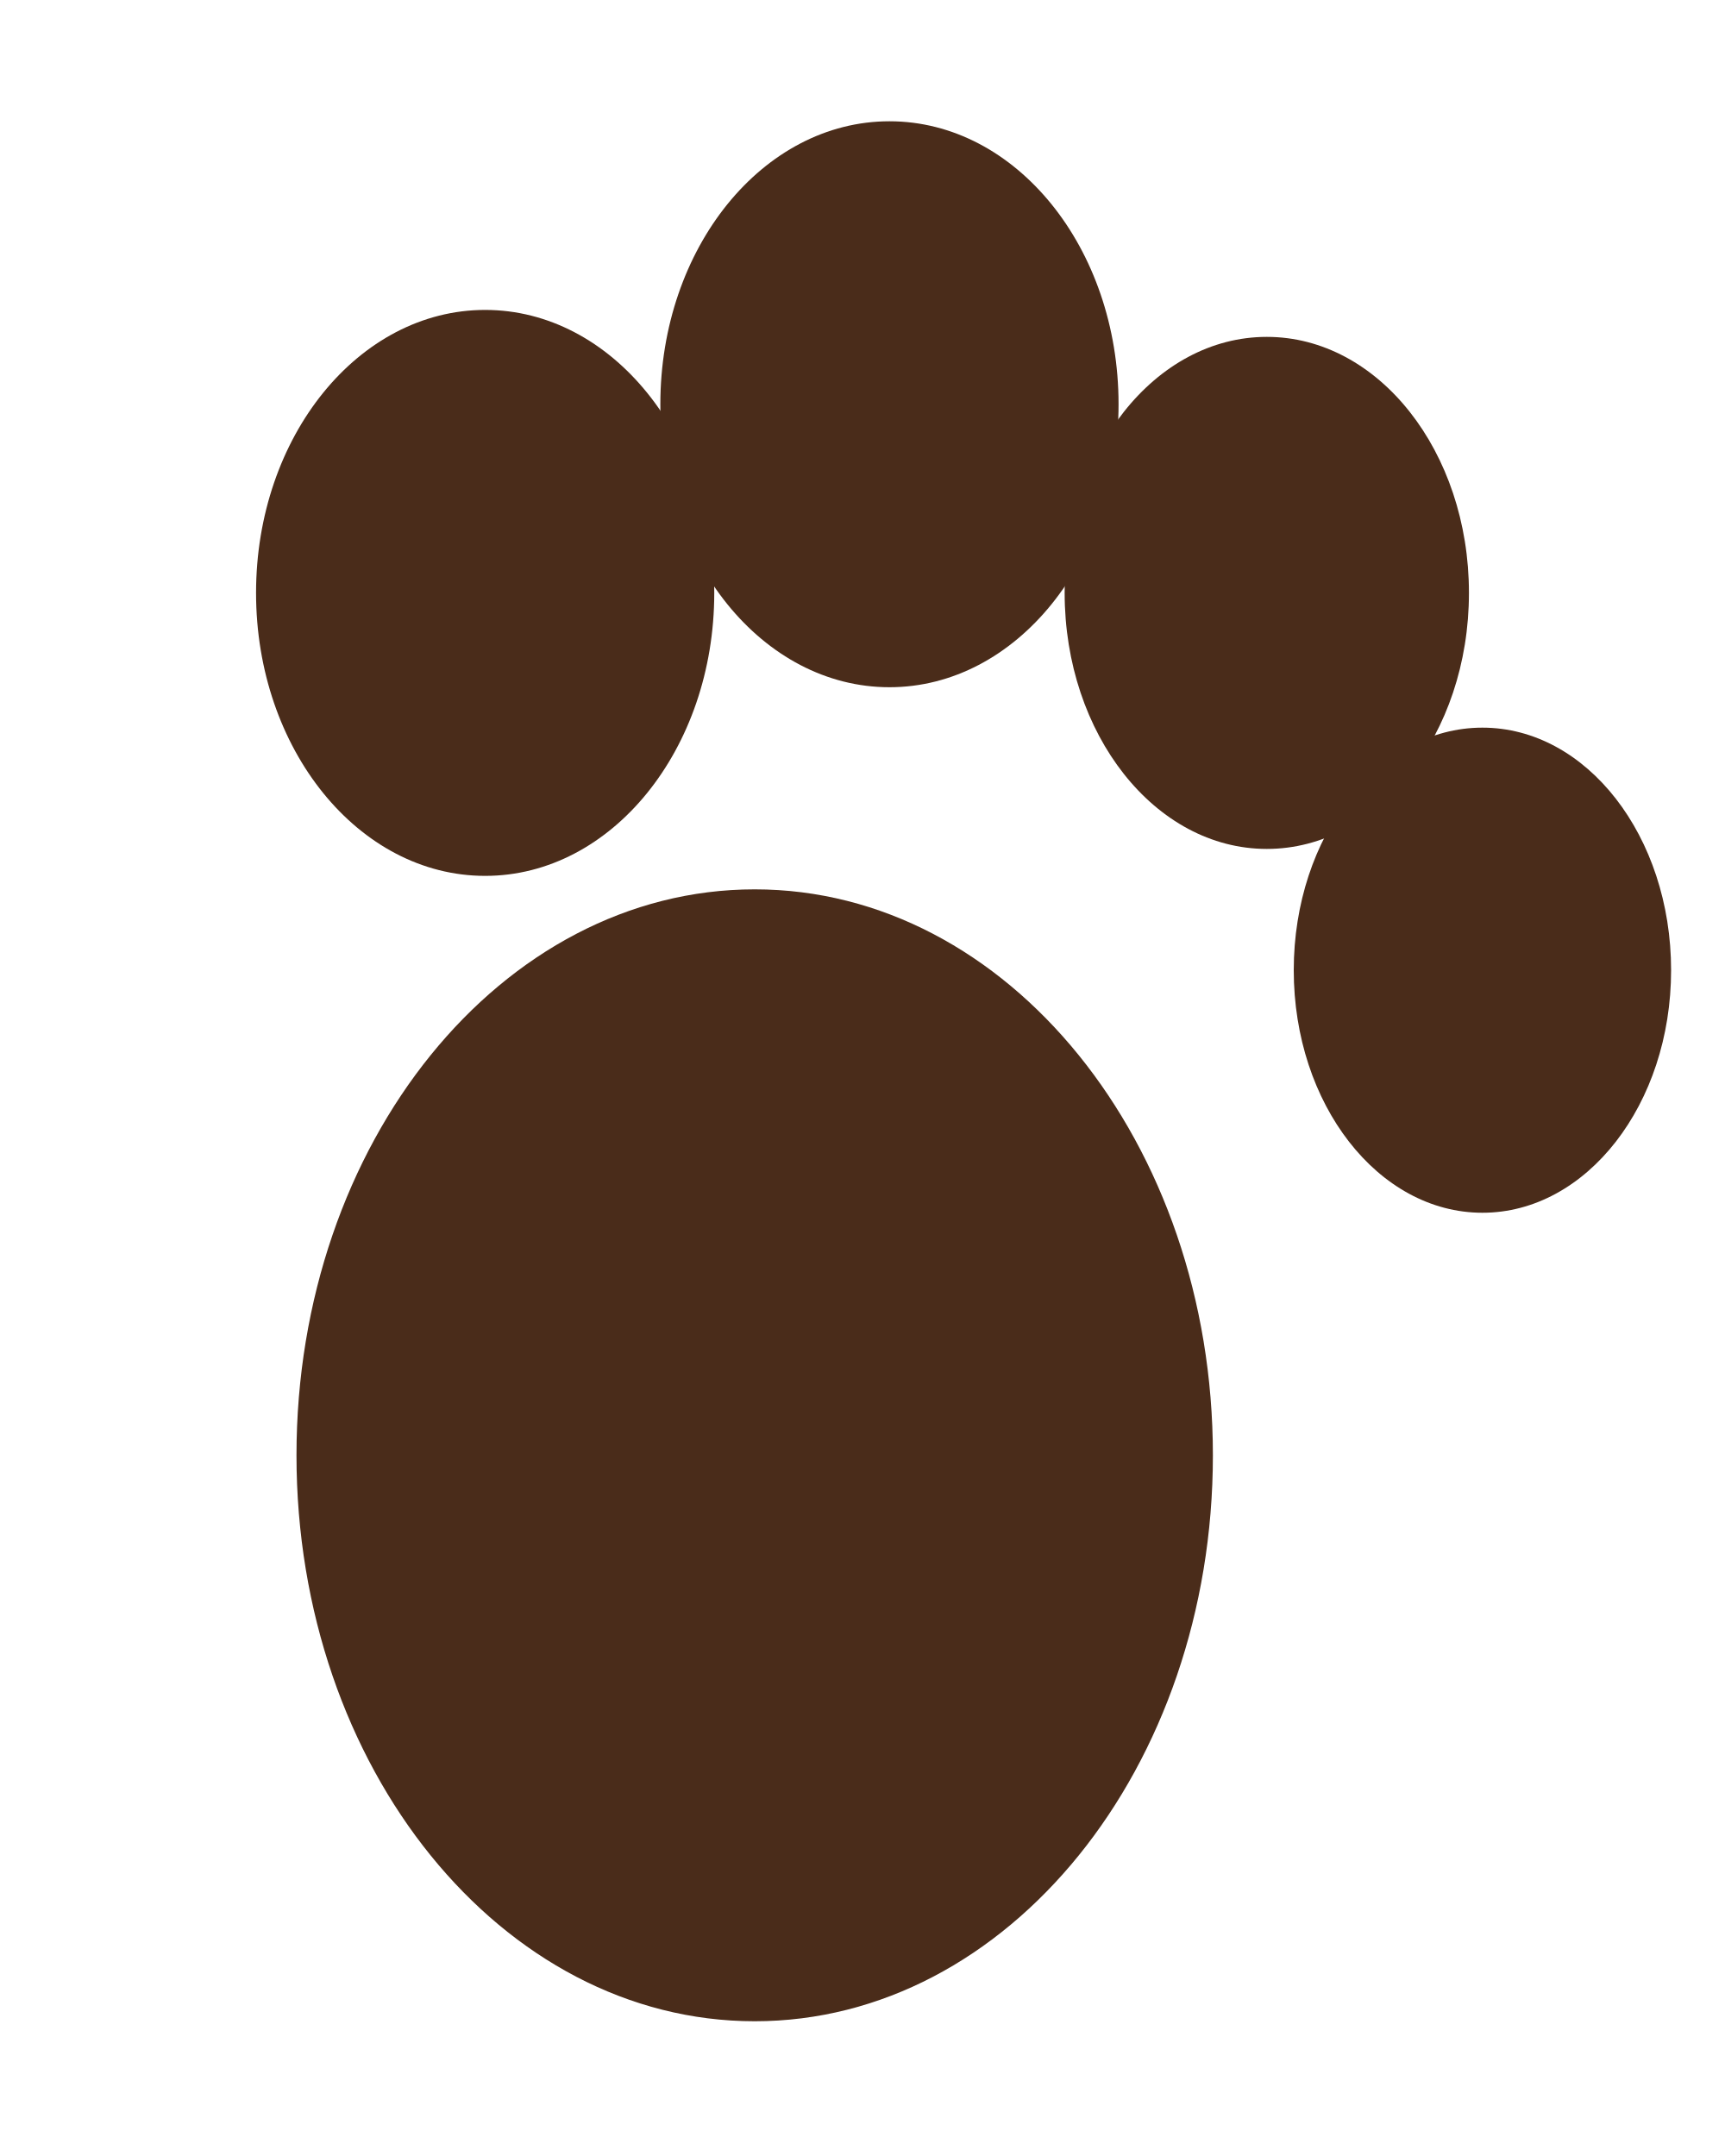
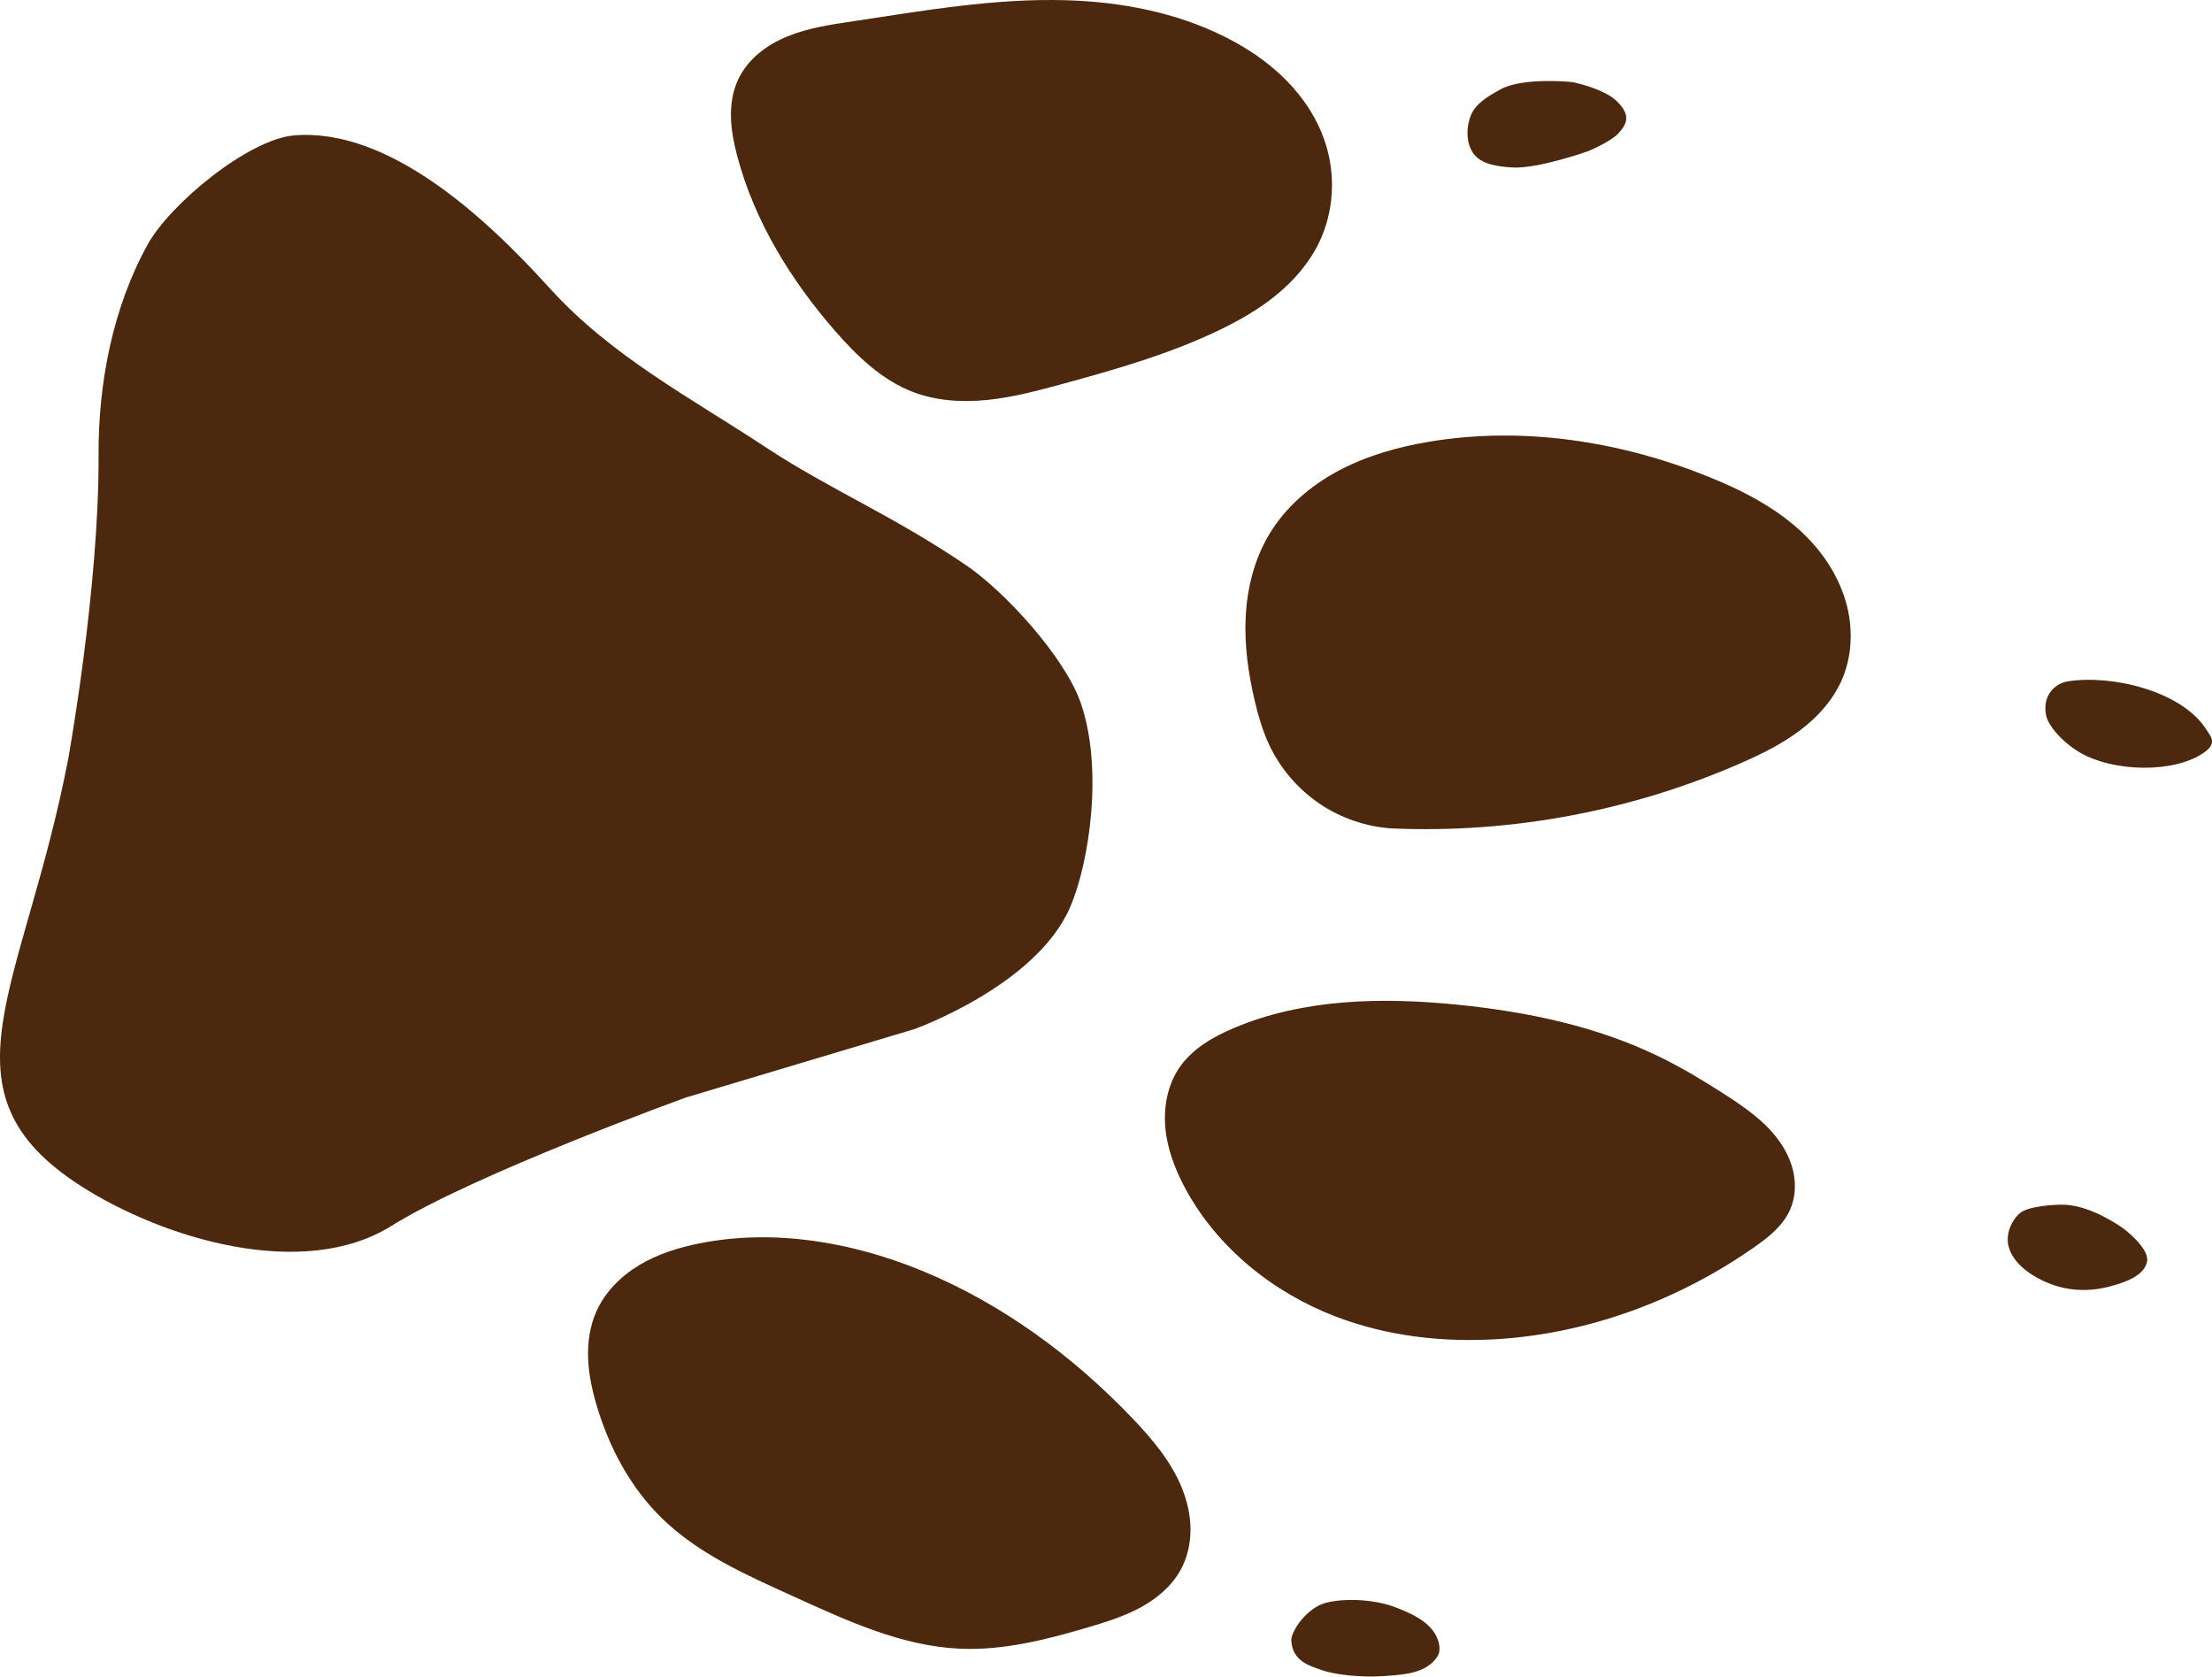
- <svg xmlns="http://www.w3.org/2000/svg" viewBox="0 0 64 80" aria-hidden="true">
-   <ellipse cx="28" cy="54" rx="17" ry="21" fill="#4a2c1a" />
-   <ellipse cx="18" cy="22" rx="8.5" ry="10.5" fill="#4a2c1a" />
-   <ellipse cx="33" cy="15" rx="8.5" ry="10.5" fill="#4a2c1a" />
-   <ellipse cx="47" cy="22" rx="7.5" ry="9.5" fill="#4a2c1a" />
-   <ellipse cx="55" cy="36" rx="7" ry="9" fill="#4a2c1a" />
+ <svg xmlns="http://www.w3.org/2000/svg" width="16.698mm" height="12.653mm" viewBox="0 0 16.698 12.653" version="1.1" id="svg1" xml:space="preserve">
+   <defs id="defs1" />
+   <g id="layer1" transform="translate(-70.10373,-105.5269)">
+     <g id="g19" transform="matrix(0.143504,-0.1144022,-0.1144022,-0.143504,76.84142,140.182)">
+       <path style="fill:#4c290e;fill-opacity:1;stroke:none;stroke-width:1.058;stroke-linecap:round" d="m 82.926,117.66 c 0,0 -8.75,2.957 -12.765,3.422 -4.255,0.493 -7.662,5.443 -8.952,9.218 -2.34,6.844 3.22,7.826 10.538,14.09 0,0 5.367,4.69 8.759,8.986 1.84,2.331 4.247,4.388 6.993,5.52 1.741,0.718 5.936,0.805 7.515,-0.267 3.224,-2.187 4.033,-7.527 4.28,-11.445 0.238,-3.785 1.726,-7.143 2.861,-10.633 0.987,-3.037 2.335,-5.436 3.427,-8.948 0.584,-1.878 0.813,-5.477 0.175,-7.337 -0.917,-2.671 -3.796,-5.387 -5.612,-6.349 -3.096,-1.639 -8.119,0.085 -8.119,0.085 z" id="path1" />
+       <path style="fill:#4c290e;fill-opacity:1;stroke:none;stroke-width:1.058;stroke-linecap:round" d="m 86.724,89.782 c -0.704,-0.293 -1.499,-0.311 -2.25,-0.178 -0.751,0.133 -1.467,0.412 -2.174,0.698 -1.663,0.675 -3.331,1.424 -4.684,2.602 -1.826,1.59 -2.934,3.828 -4.034,5.985 -0.953,1.869 -1.95,3.774 -2.212,5.855 -0.224,1.781 0.111,3.605 0.781,5.27 0.247,0.615 0.542,1.215 0.934,1.749 0.392,0.534 0.886,1.003 1.473,1.309 0.783,0.408 1.703,0.51 2.578,0.393 0.875,-0.117 1.712,-0.442 2.496,-0.848 2.764,-1.429 4.926,-3.853 6.441,-6.571 1.73,-3.103 2.675,-6.61 2.993,-10.149 0.105,-1.167 0.14,-2.363 -0.188,-3.488 -0.164,-0.562 -0.42,-1.101 -0.781,-1.562 -0.362,-0.461 -0.832,-0.841 -1.372,-1.066 z" id="path2" />
+       <path style="fill:#4c290e;fill-opacity:1;stroke:none;stroke-width:1.058;stroke-linecap:round" d="m 99.597,105.977 c -0.836,-0.249 -1.539,-0.85 -2.02,-1.578 -0.481,-0.727 -0.753,-1.576 -0.912,-2.433 -0.505,-2.739 0.14,-5.631 1.557,-8.029 1.149,-1.945 2.783,-3.58 4.636,-4.872 3.093,-2.156 6.809,-3.372 10.572,-3.611 0.365,-0.023 0.732,-0.037 1.097,-0.002 0.364,0.036 0.727,0.123 1.05,0.294 0.438,0.231 0.789,0.61 1.022,1.046 0.233,0.437 0.35,0.93 0.377,1.424 0.055,0.988 -0.237,1.96 -0.553,2.898 -0.331,0.983 -0.692,1.958 -1.139,2.895 -1.232,2.586 -3.091,4.829 -5.14,6.831 -2.236,2.186 -4.805,4.162 -7.816,5.005 -0.89,0.249 -1.847,0.394 -2.732,0.13 z" id="path3" />
+       <path style="fill:#4c290e;fill-opacity:1;stroke:none;stroke-width:1.058;stroke-linecap:round" d="m 112.552,108.193 c 3.701,-3.215 8.144,-5.572 12.882,-6.831 0.88,-0.234 1.776,-0.431 2.685,-0.462 0.91,-0.031 1.84,0.112 2.649,0.527 0.923,0.474 1.652,1.291 2.088,2.232 0.436,0.942 0.589,2.002 0.514,3.037 -0.121,1.662 -0.808,3.232 -1.626,4.684 -1.93,3.423 -4.693,6.427 -8.132,8.328 -1.139,0.629 -2.355,1.139 -3.635,1.375 -1.28,0.235 -2.628,0.187 -3.847,-0.269 -1.106,-0.413 -2.074,-1.149 -2.857,-2.031 -0.783,-0.883 -1.39,-1.91 -1.892,-2.978 -0.266,-0.566 -0.505,-1.148 -0.651,-1.757 -0.249,-1.043 -0.211,-2.153 0.107,-3.178 0.319,-1.024 0.918,-1.96 1.714,-2.678 z" id="path4" />
+       <path style="fill:#4c290e;fill-opacity:1;stroke:none;stroke-width:1.058;stroke-linecap:round" d="m 108.325,134.515 c 0.528,-0.892 1.323,-1.603 2.196,-2.163 0.873,-0.559 1.827,-0.978 2.779,-1.388 2.066,-0.891 4.153,-1.763 6.343,-2.277 0.921,-0.216 1.863,-0.369 2.809,-0.361 0.946,0.008 1.9,0.18 2.754,0.589 1.271,0.608 2.273,1.738 2.765,3.058 0.359,0.964 0.453,2.016 0.34,3.038 -0.113,1.022 -0.428,2.015 -0.861,2.948 -0.946,2.039 -2.448,3.785 -4.164,5.237 -2.242,1.897 -4.841,3.313 -7.384,4.782 -0.801,0.463 -1.609,0.937 -2.496,1.197 -0.444,0.13 -0.906,0.206 -1.369,0.194 -0.462,-0.011 -0.926,-0.112 -1.34,-0.318 -0.479,-0.239 -0.881,-0.614 -1.203,-1.042 -0.322,-0.428 -0.567,-0.908 -0.782,-1.398 -1.115,-2.537 -1.456,-5.364 -1.334,-8.132 0.061,-1.371 0.247,-2.782 0.945,-3.963 z" id="path5" />
+       <path style="fill:#4c290e;fill-opacity:1;stroke:none;stroke-width:1.058;stroke-linecap:round" d="m 137.62,124.751 c 0.241,0.034 0.521,0.104 0.667,0.299 0.167,0.223 0.158,0.553 0.115,0.828 -0.086,0.547 -0.569,1.263 -0.92,1.691 -0.066,0.08 -1.501,1.452 -2.507,1.622 -0.53,0.089 -1.14,0.191 -1.61,-0.069 -0.468,-0.259 -0.897,-0.788 -0.909,-1.323 -0.012,-0.556 0.474,-1.041 0.886,-1.415 0.79,-0.716 2.864,-1.426 2.864,-1.426 0,0 0.943,-0.273 1.415,-0.207 z" id="path7" />
+       <path style="fill:#4c290e;fill-opacity:1;stroke:none;stroke-width:1.058;stroke-linecap:round" d="m 138.046,95.607 c 1.604,-0.915 3.394,-3.222 3.22,-5.06 -0.036,-0.384 0.011,-0.762 -0.663,-0.721 -1.521,0.092 -3.403,1.71 -3.972,3.125 -0.327,0.812 -0.365,1.738 -0.15,2.139 0.414,0.768 1.148,0.755 1.564,0.518 z" id="path8" />
+       <path style="fill:#4c290e;fill-opacity:1;stroke:none;stroke-width:1.058;stroke-linecap:round" d="m 124.521,78.862 c 0.878,-0.754 1.288,-2.289 1.288,-2.289 0,0 0.33,-1.28 -0.081,-1.645 -0.451,-0.401 -1.252,-0.113 -1.806,0.127 -0.959,0.415 -1.624,1.067 -2.036,1.898 -0.306,0.618 -0.523,1.428 -0.207,2.059 0.209,0.417 0.73,0.71 1.196,0.725 0.428,0.013 1.319,-0.595 1.645,-0.874 z" id="path9" />
+       <path style="fill:#4c290e;fill-opacity:1;stroke:none;stroke-width:1.058;stroke-linecap:round" d="m 88.688,82.963 c 0.291,-0.488 1.092,-1.273 1.819,-1.778 0.691,-0.48 1.461,-1.037 2.26,-0.771 0.295,0.098 0.465,0.474 0.506,0.782 0.088,0.654 -0.265,1.317 -0.598,1.886 -0.386,0.661 -1.217,1.482 -2.052,1.891 -0.789,0.386 -1.942,-0.005 -2.15,-0.304 -0.504,-0.726 -0.012,-1.326 0.215,-1.706 z" id="path10" />
+     </g>
+   </g>
</svg>
